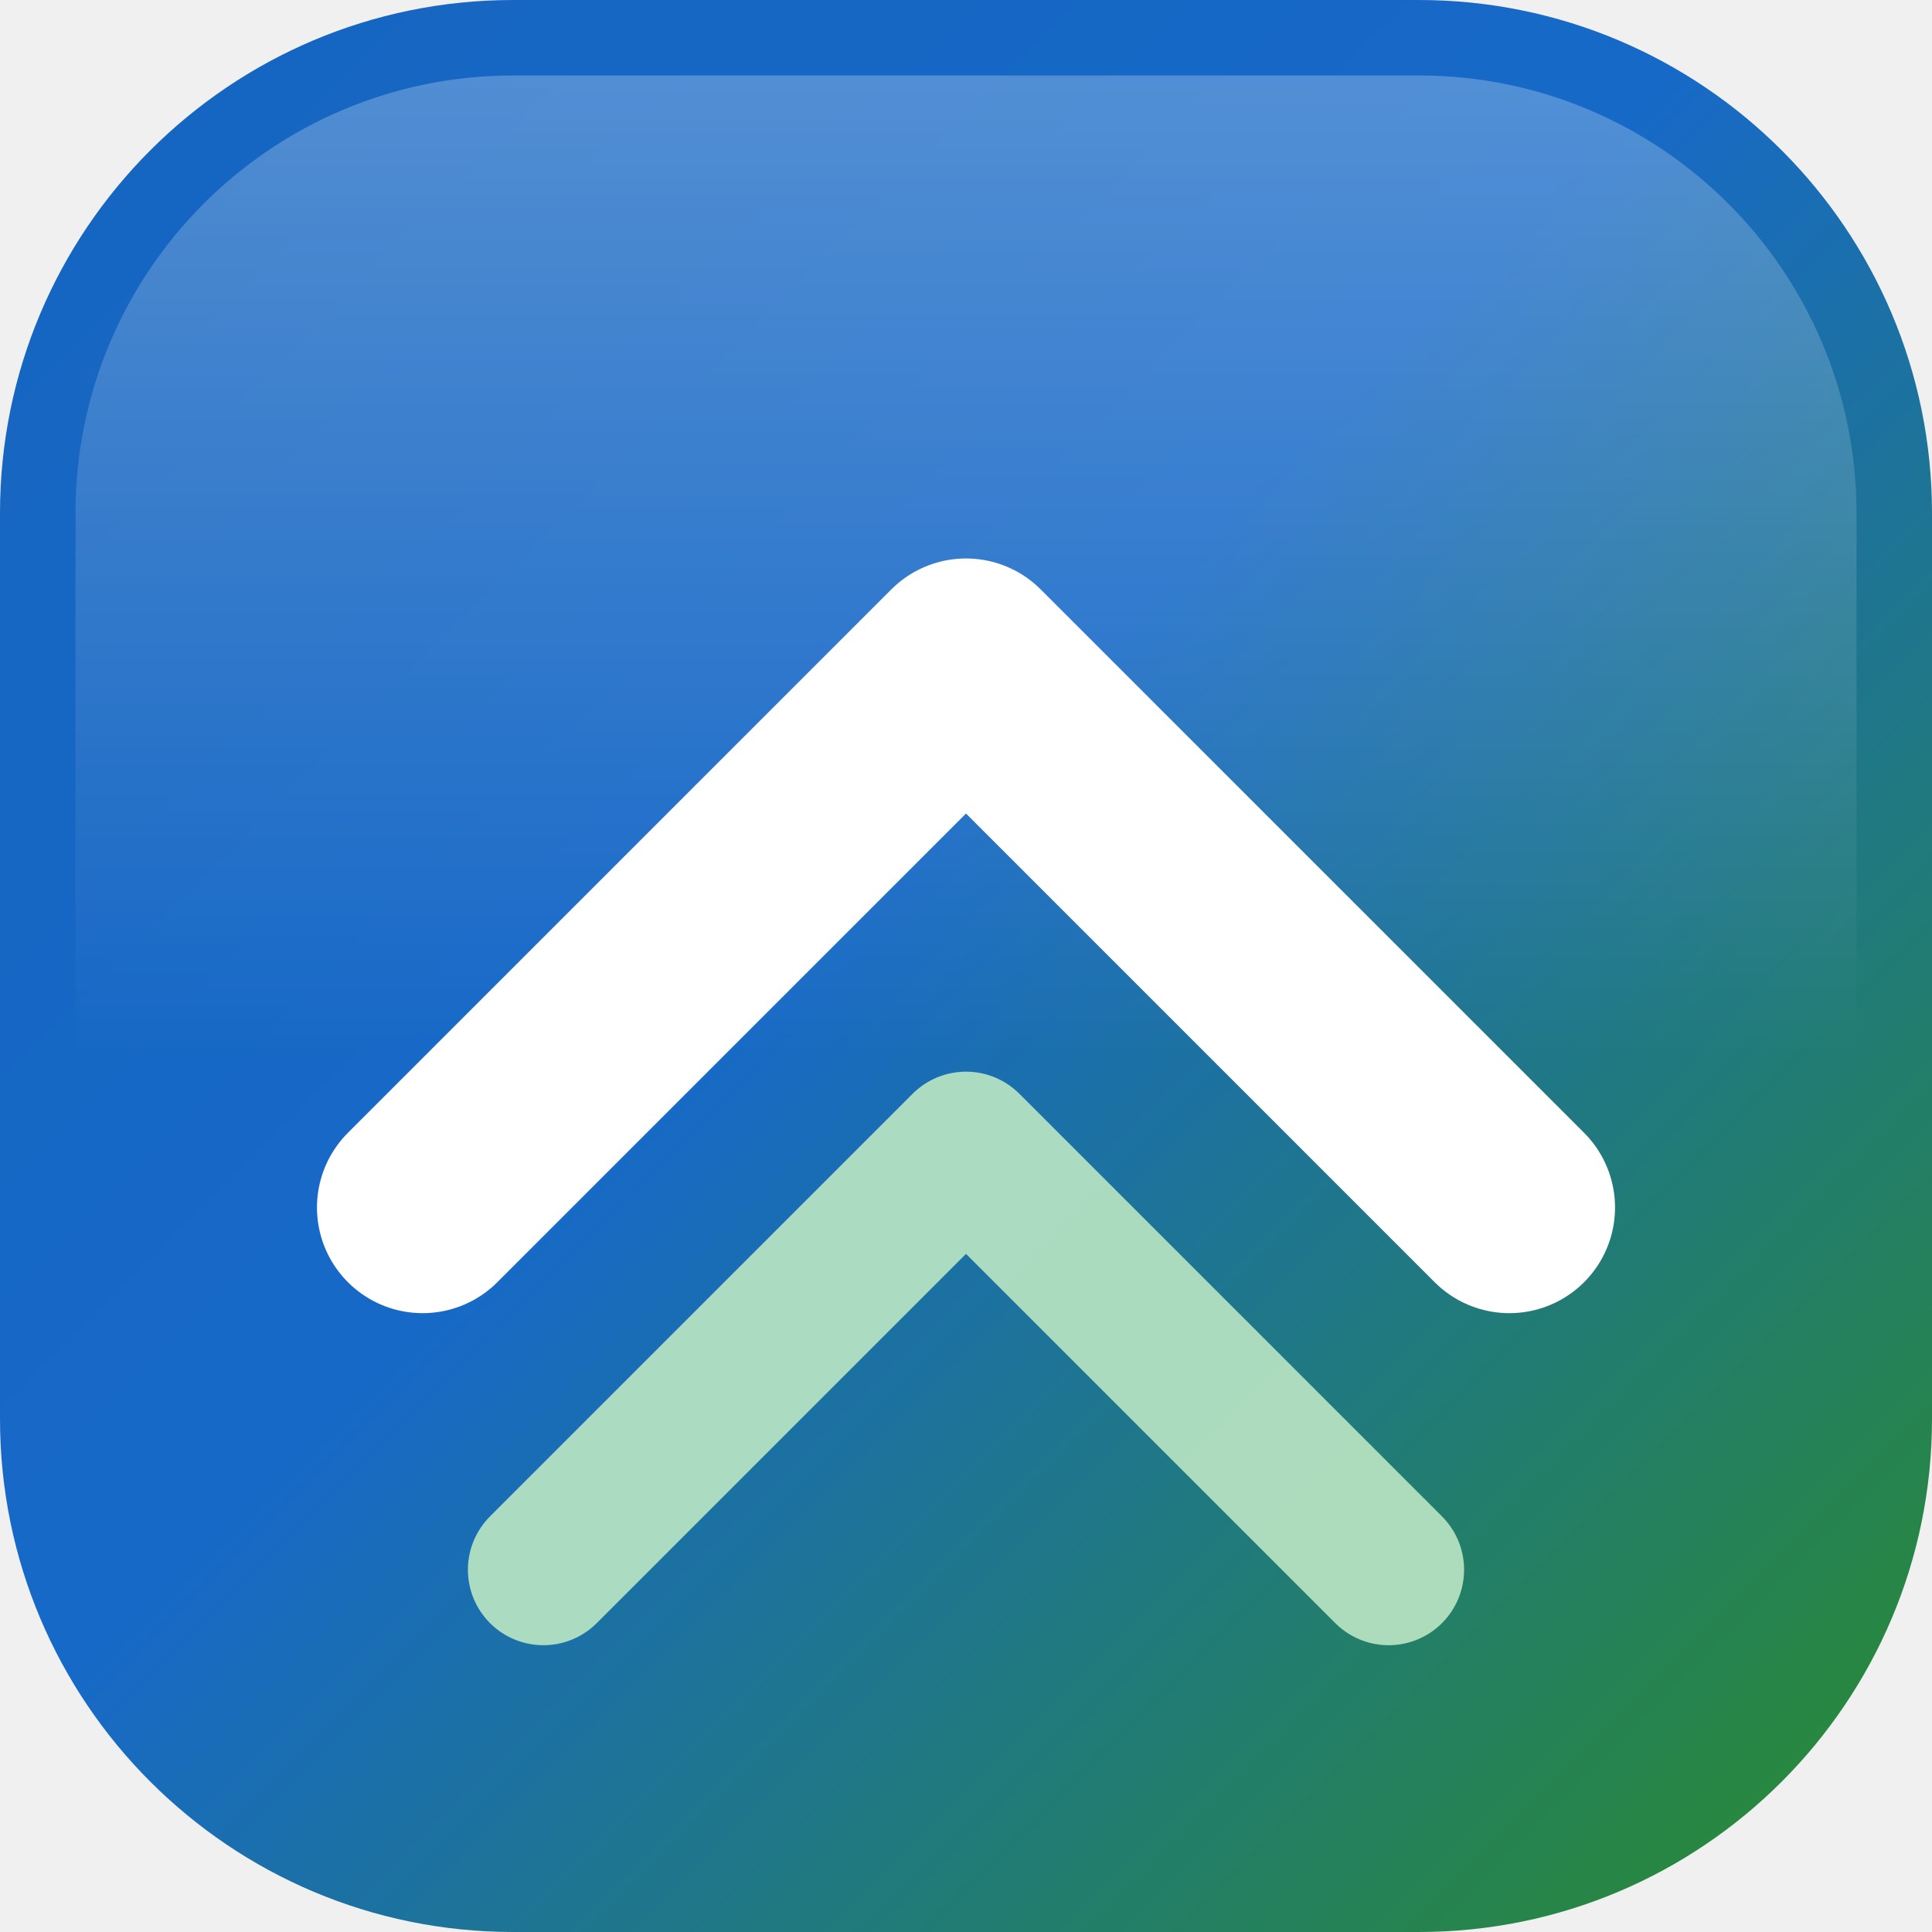
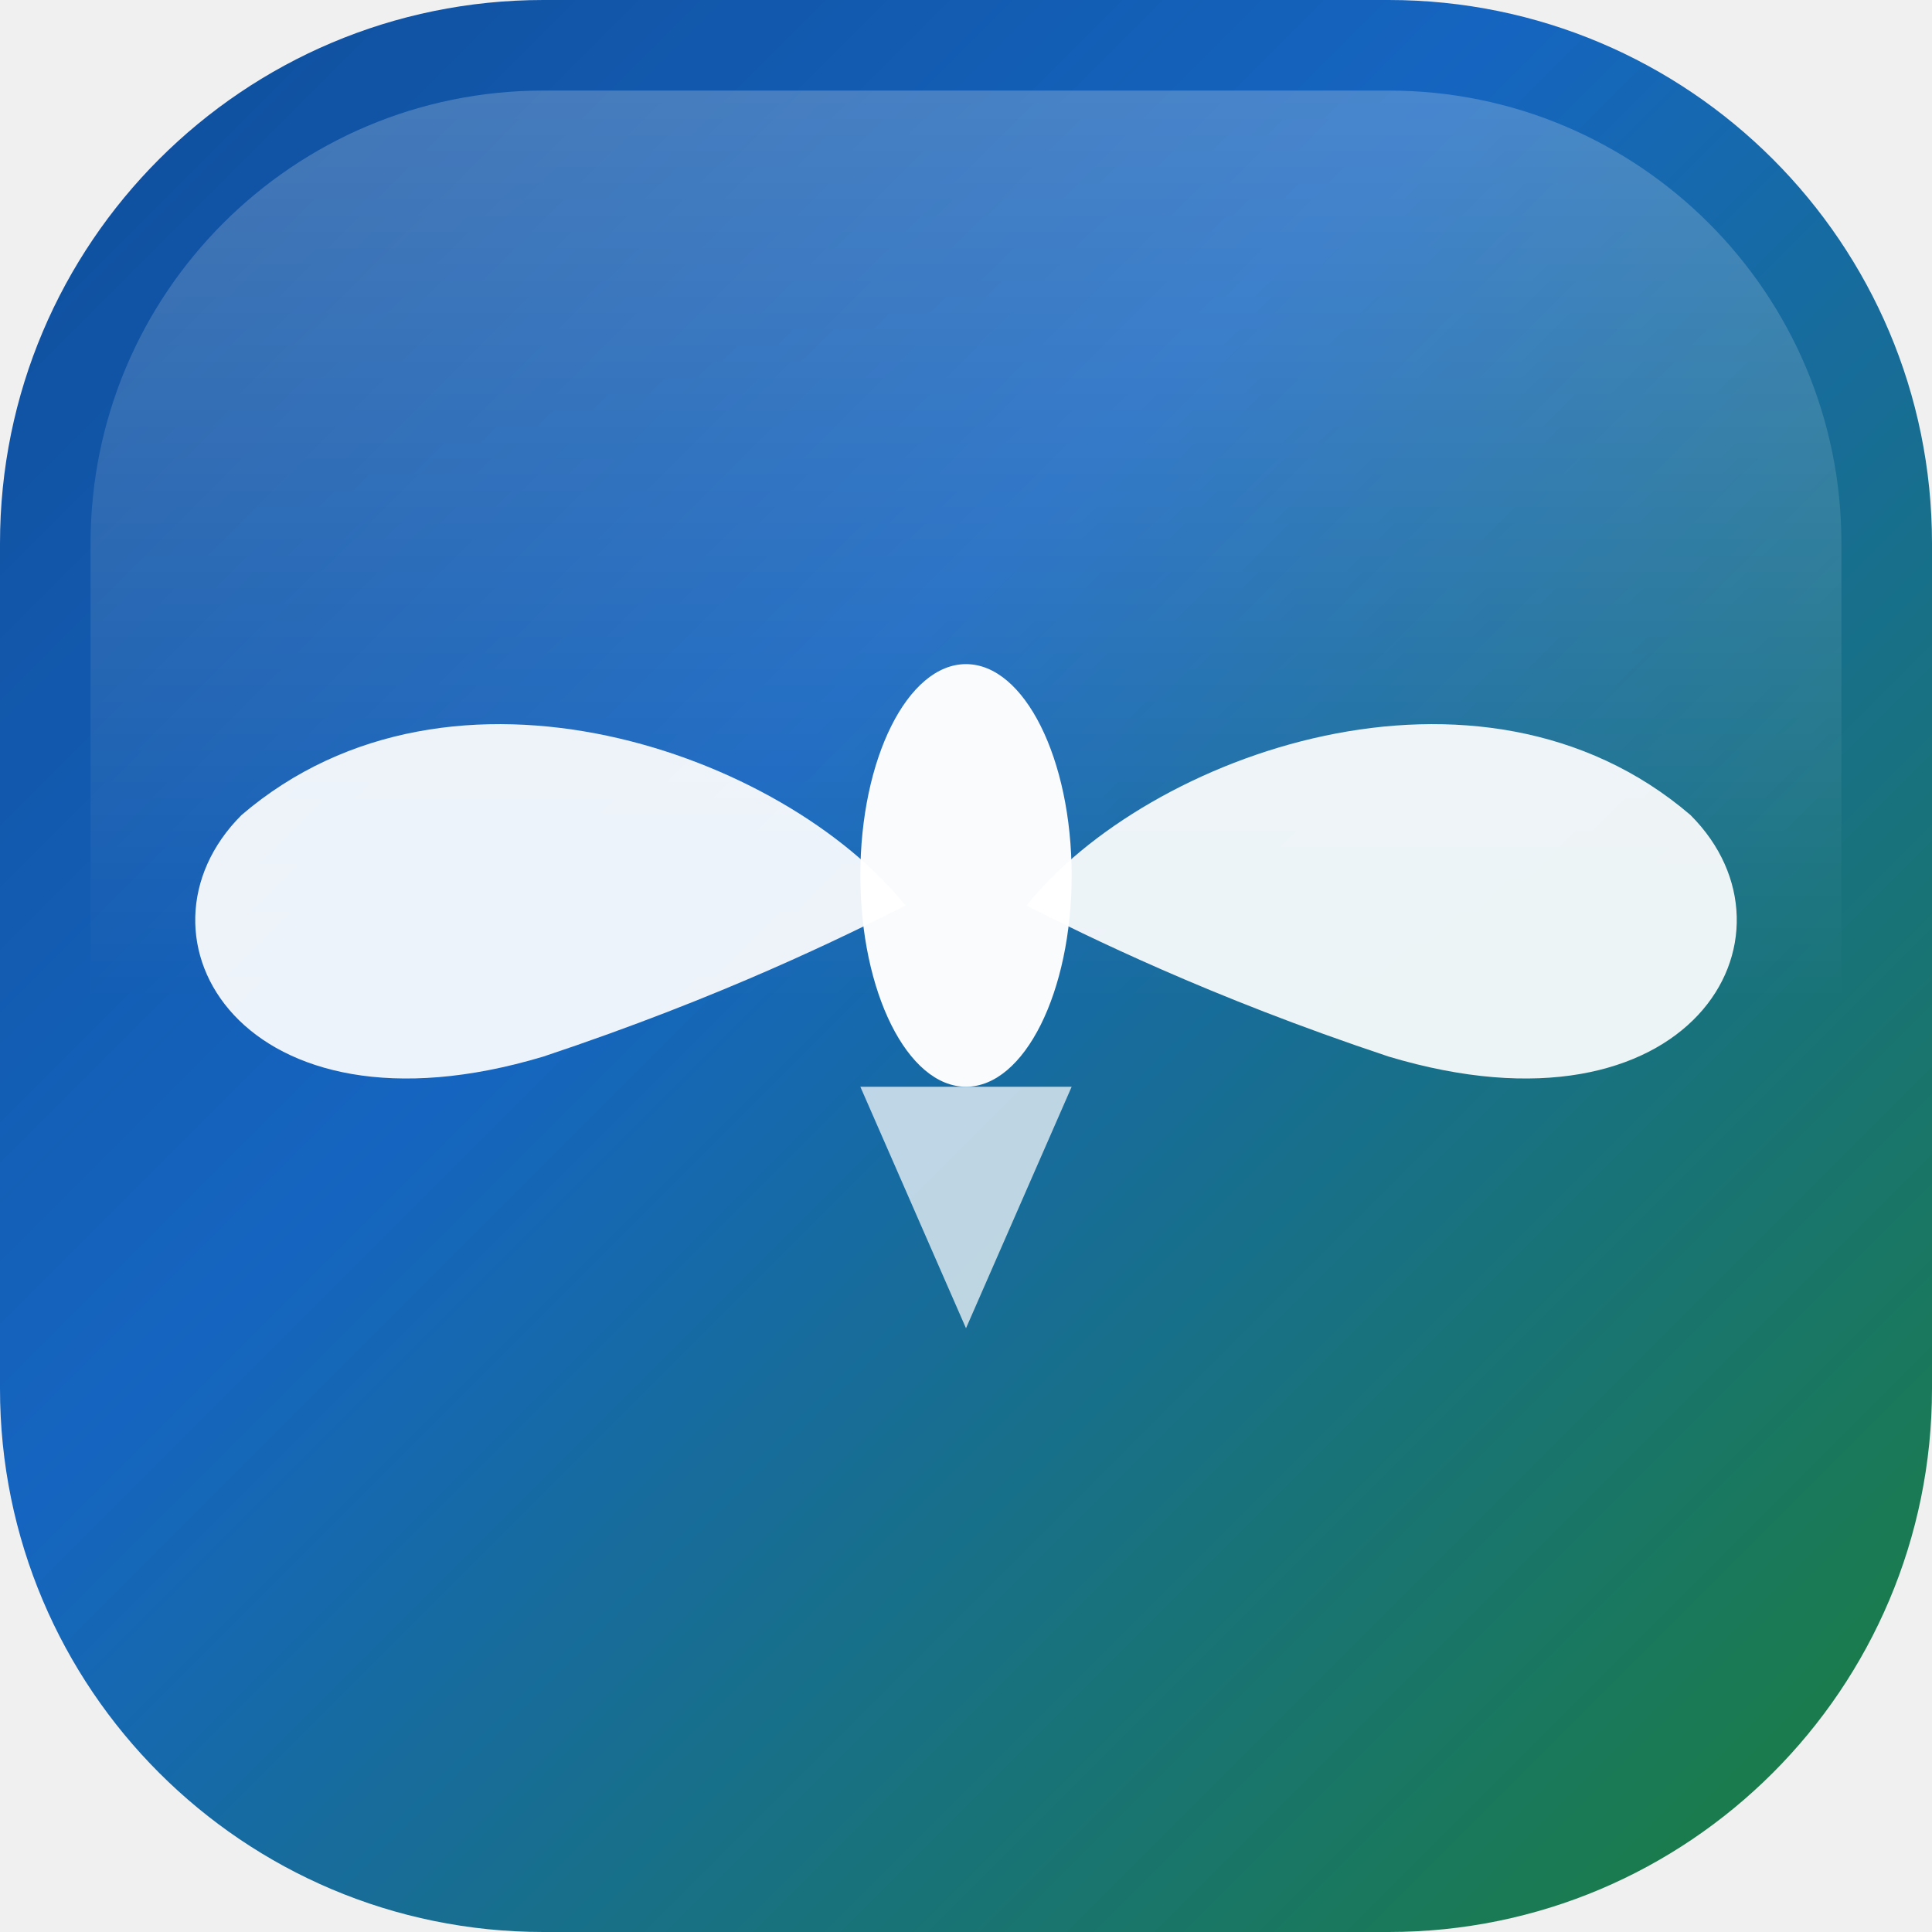
<svg xmlns="http://www.w3.org/2000/svg" viewBox="0 0 64 64">
  <defs>
    <linearGradient id="bg" x1="0%" y1="0%" x2="100%" y2="100%">
-       <stop offset="0%" stop-color="#1565C0" />
-       <stop offset="45%" stop-color="#1769C8" />
-       <stop offset="100%" stop-color="#2B8C29" />
+       <stop offset="0%" stop-color="#0f4c99" />
+       <stop offset="40%" stop-color="#1565C0" />
+       <stop offset="100%" stop-color="#1b7f3a" />
    </linearGradient>
    <linearGradient id="gloss" x1="0%" y1="0%" x2="0%" y2="100%">
-       <stop offset="0%" stop-color="#ffffff" stop-opacity="0.26" />
-       <stop offset="55%" stop-color="#ffffff" stop-opacity="0" />
+       <stop offset="0%" stop-color="#ffffff" stop-opacity="0.22" />
+       <stop offset="52%" stop-color="#ffffff" stop-opacity="0" />
    </linearGradient>
  </defs>
-   <rect width="64" height="64" rx="17" fill="url(#bg)" />
-   <rect x="2.5" y="2.5" width="59" height="59" rx="14.5" fill="url(#gloss)" />
-   <g fill="none" stroke-linecap="round" stroke-linejoin="round">
-     <path d="M14 40 L32 22 L50 40" stroke="#ffffff" stroke-width="7" />
-     <path d="M18 52 L32 38 L46 52" stroke="#B7E4C2" stroke-width="5" opacity="0.92" />
-   </g>
+   <rect width="64" height="64" rx="18" fill="url(#bg)" />
+   <rect x="3" y="3" width="58" height="58" rx="15" fill="url(#gloss)" />
+   <path d="M30 30 C26 25 15 21 8 27 C4 31 8 38 18 35 C24 33 28 31 30 30" fill="white" opacity="0.92" />
+   <path d="M34 30 C38 25 49 21 56 27 C60 31 56 38 46 35 C40 33 36 31 34 30" fill="white" opacity="0.92" />
+   <ellipse cx="32" cy="29" rx="3.5" ry="7" fill="white" opacity="0.97" />
+   <path d="M28.5 36 L32 44 L35.5 36" fill="white" opacity="0.72" />
</svg>
